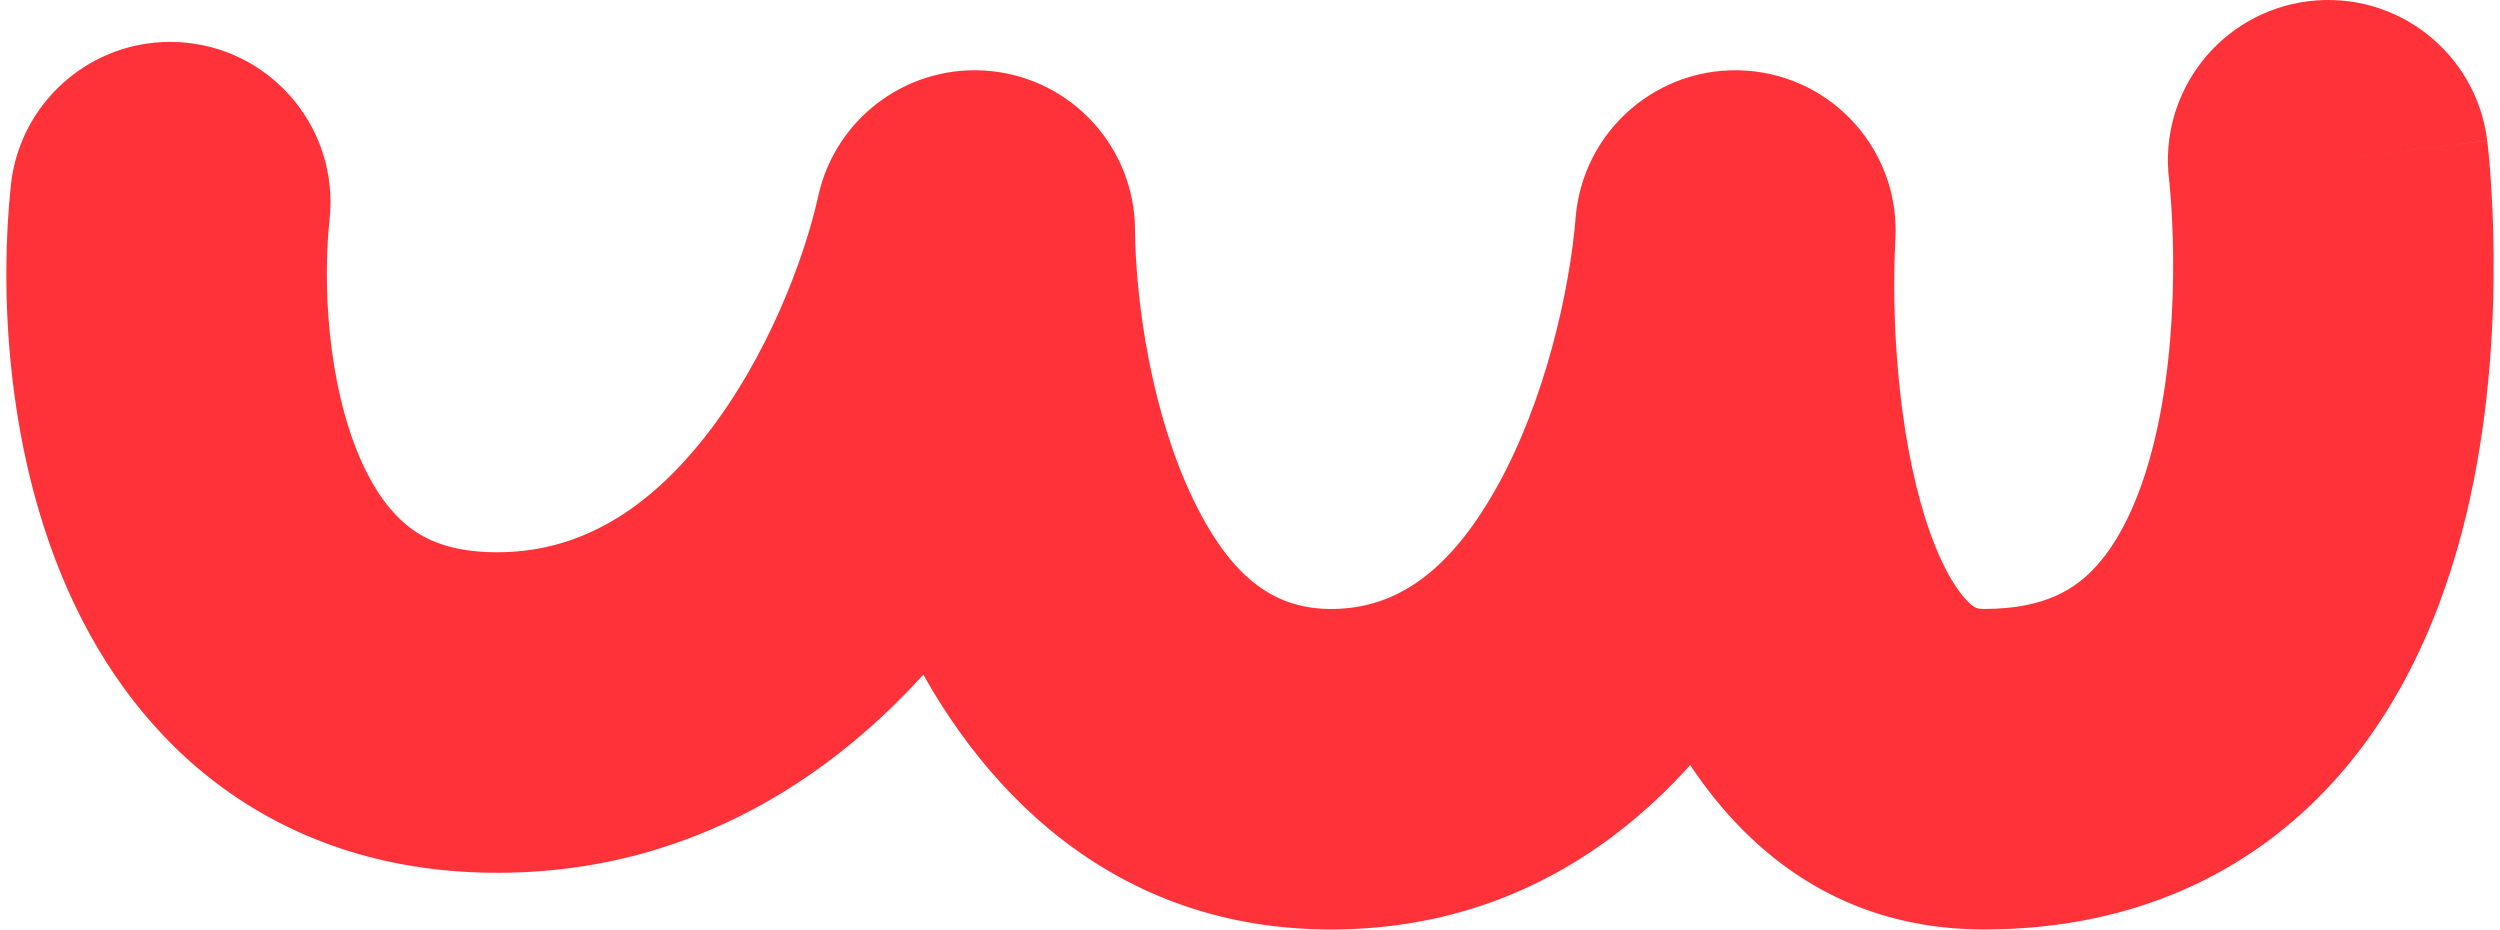
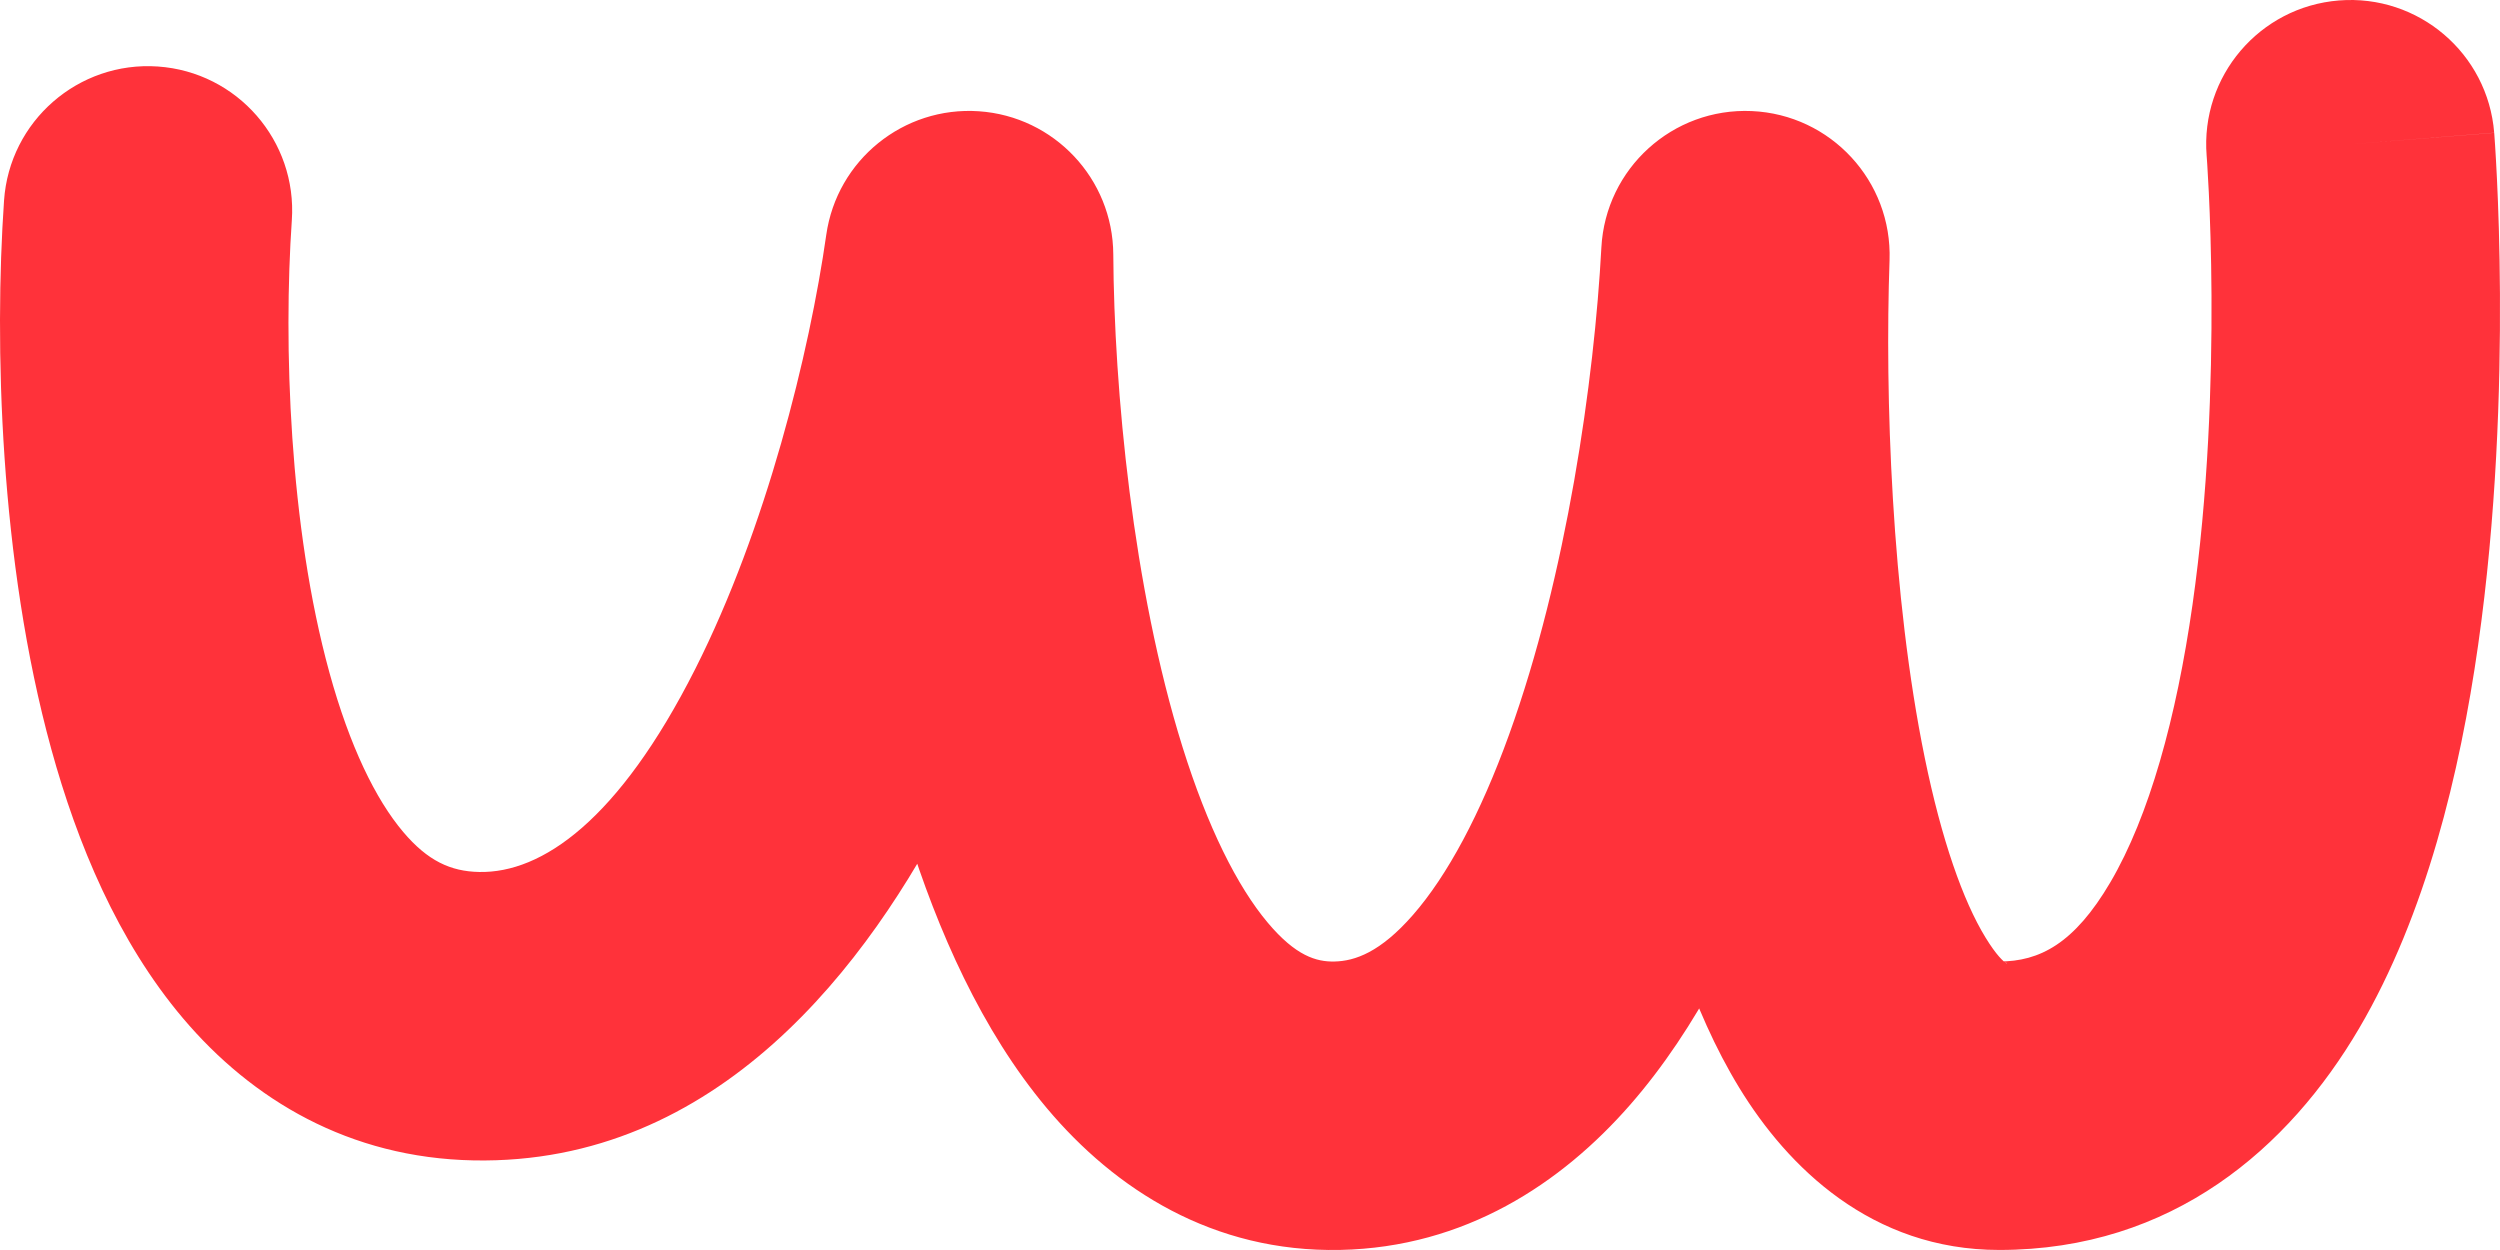
- <svg xmlns="http://www.w3.org/2000/svg" width="234" height="87" viewBox="0 0 234 87" fill="none">
-   <path id="m vec4" d="M30.849 20.505C31.723 12.267 25.753 4.88 17.515 4.006C9.277 3.132 1.89 9.102 1.016 17.34L30.849 20.505ZM91.236 21.576L106.235 21.441C106.167 13.812 100.382 7.449 92.793 6.657C85.204 5.865 78.23 10.896 76.588 18.348L91.236 21.576ZM162.432 21.576L177.41 22.389C177.855 14.198 171.637 7.169 163.453 6.611C155.269 6.052 148.154 12.172 147.482 20.347L162.432 21.576ZM232.803 13.161C231.788 4.939 224.299 -0.902 216.077 0.113C207.856 1.129 202.014 8.617 203.029 16.839L232.803 13.161ZM1.016 17.34C0.012 26.812 0.477 41.439 6.022 54.464C8.869 61.152 13.307 67.993 20.149 73.217C27.157 78.568 35.836 81.562 45.865 81.689L46.243 51.691C42.216 51.64 39.892 50.547 38.355 49.373C36.651 48.072 35.003 45.952 33.625 42.714C30.719 35.888 30.18 26.808 30.849 20.505L1.016 17.34ZM45.865 81.689C66.094 81.943 80.566 70.953 89.753 59.195C98.781 47.639 103.84 34.082 105.885 24.805L76.588 18.348C75.286 24.255 71.81 33.432 66.112 40.725C60.573 47.816 54.127 51.79 46.243 51.691L45.865 81.689ZM76.237 21.711C76.326 31.617 78.331 46.678 84.681 59.808C91.175 73.236 103.838 87.28 125.208 86.996L124.809 56.999C119.526 57.069 115.379 54.379 111.688 46.747C107.853 38.816 106.299 28.489 106.235 21.441L76.237 21.711ZM125.208 86.996C146 86.72 159.048 73.195 166.297 60.216C173.477 47.363 176.575 32.614 177.382 22.805L147.482 20.347C146.92 27.197 144.633 37.482 140.106 45.586C135.649 53.565 130.67 56.921 124.809 56.999L125.208 86.996ZM147.454 20.763C146.94 30.23 147.558 44.801 151.625 57.624C155.413 69.568 164.849 86.997 185.708 86.997L185.708 56.997C185.099 56.997 184.797 56.954 184.061 56.175C182.967 55.019 181.516 52.636 180.221 48.554C177.625 40.368 177.011 29.729 177.41 22.389L147.454 20.763ZM185.708 86.997C199.654 86.997 210.633 81.72 218.396 73.183C225.698 65.154 229.308 55.2 231.178 46.733C233.079 38.122 233.455 29.778 233.402 23.774C233.376 20.726 233.237 18.169 233.101 16.337C233.033 15.419 232.965 14.677 232.91 14.139C232.883 13.87 232.86 13.652 232.841 13.488C232.832 13.406 232.824 13.337 232.818 13.283C232.815 13.255 232.812 13.232 232.809 13.211C232.808 13.201 232.807 13.192 232.806 13.184C232.805 13.179 232.805 13.174 232.804 13.172C232.804 13.166 232.803 13.161 217.916 15C203.029 16.839 203.029 16.834 203.028 16.83C203.028 16.828 203.028 16.824 203.027 16.822C203.027 16.817 203.026 16.813 203.026 16.809C203.025 16.803 203.025 16.8 203.025 16.8C203.025 16.8 203.026 16.813 203.029 16.839C203.035 16.891 203.046 16.993 203.061 17.141C203.091 17.438 203.136 17.921 203.183 18.561C203.279 19.846 203.384 21.742 203.404 24.037C203.445 28.721 203.128 34.626 201.883 40.265C200.607 46.047 198.618 50.342 196.201 52.999C194.245 55.15 191.386 56.997 185.708 56.997L185.708 86.997Z" fill="#FF323A" />
+ <svg xmlns="http://www.w3.org/2000/svg" width="260" height="130" viewBox="0 0 260 130" fill="none">
+   <path d="M30.35 22.907C30.916 14.643 24.676 7.483 16.411 6.916C8.146 6.35 0.987 12.59 0.42 20.855L30.35 22.907ZM100.782 26.537L115.782 26.45C115.737 18.594 109.637 12.104 101.799 11.571C93.962 11.039 87.04 16.644 85.932 24.421L100.782 26.537ZM181.522 26.537L196.513 27.063C196.801 18.837 190.406 11.914 182.183 11.551C173.959 11.189 166.98 17.521 166.543 25.741L181.522 26.537ZM259.396 13.806C258.736 5.548 251.507 -0.612 243.249 0.048C234.992 0.707 228.832 7.936 229.491 16.194L259.396 13.806ZM0.42 20.855C-0.596 35.675 -0.06 58.303 5.335 77.908C8.027 87.69 12.234 97.87 19.041 105.911C26.194 114.361 36.287 120.428 49.252 120.681L49.836 90.686C46.86 90.629 44.475 89.525 41.938 86.528C39.055 83.122 36.359 77.579 34.26 69.948C30.071 54.726 29.468 35.763 30.35 22.907L0.42 20.855ZM49.252 120.681C74.619 121.175 90.35 100.392 99.085 83.095C108.392 64.665 113.585 43.022 115.632 28.652L85.932 24.421C84.184 36.693 79.698 54.934 72.306 69.572C64.341 85.343 56.35 90.813 49.836 90.686L49.252 120.681ZM85.783 26.624C85.874 42.366 87.973 66.244 94.346 86.629C97.514 96.763 102.082 107.174 108.889 115.271C115.972 123.696 126.148 130.264 139.39 129.992L138.774 99.998C136.902 100.037 134.756 99.42 131.852 95.966C128.671 92.183 125.586 86.017 122.979 77.678C117.801 61.114 115.863 40.452 115.782 26.45L85.783 26.624ZM139.39 129.992C152.351 129.726 162.379 123.092 169.544 114.889C176.533 106.887 181.526 96.66 185.163 86.588C192.461 66.374 195.676 42.848 196.501 27.333L166.543 25.741C165.814 39.453 162.923 59.846 156.946 76.399C153.945 84.711 150.508 91.079 146.949 95.154C143.565 99.029 140.925 99.954 138.774 99.998L139.39 129.992ZM166.531 26.011C165.99 41.422 166.684 64.826 170.787 84.836C172.812 94.716 175.902 104.981 180.893 113.144C185.915 121.359 194.623 129.995 207.917 129.995L207.917 99.995C209.411 99.995 208.79 101.26 206.489 97.496C204.156 93.681 201.928 87.359 200.175 78.811C196.721 61.963 196.018 41.138 196.513 27.063L166.531 26.011ZM207.917 129.995C225.978 129.995 238.062 119.342 245.334 106.972C252.311 95.103 255.836 80.33 257.721 67.117C259.646 53.629 260.051 40.334 259.995 30.539C259.967 25.609 259.822 21.488 259.682 18.577C259.612 17.119 259.543 15.961 259.491 15.15C259.464 14.744 259.442 14.426 259.425 14.2C259.417 14.087 259.411 13.997 259.406 13.931C259.403 13.898 259.401 13.871 259.399 13.85C259.398 13.84 259.398 13.831 259.397 13.824C259.397 13.82 259.397 13.816 259.396 13.814C259.396 13.81 259.396 13.806 244.443 15C229.491 16.194 229.491 16.191 229.491 16.189C229.491 16.188 229.49 16.186 229.49 16.186C229.49 16.184 229.49 16.184 229.49 16.186C229.491 16.189 229.491 16.199 229.492 16.214C229.495 16.244 229.499 16.298 229.504 16.374C229.515 16.526 229.533 16.769 229.554 17.096C229.596 17.75 229.655 18.74 229.717 20.017C229.84 22.573 229.971 26.265 229.996 30.709C230.046 39.663 229.665 51.367 228.022 62.878C226.34 74.664 223.515 84.89 219.471 91.769C215.721 98.149 212.112 99.995 207.917 99.995L207.917 129.995Z" fill="#FF323A" />
</svg>
